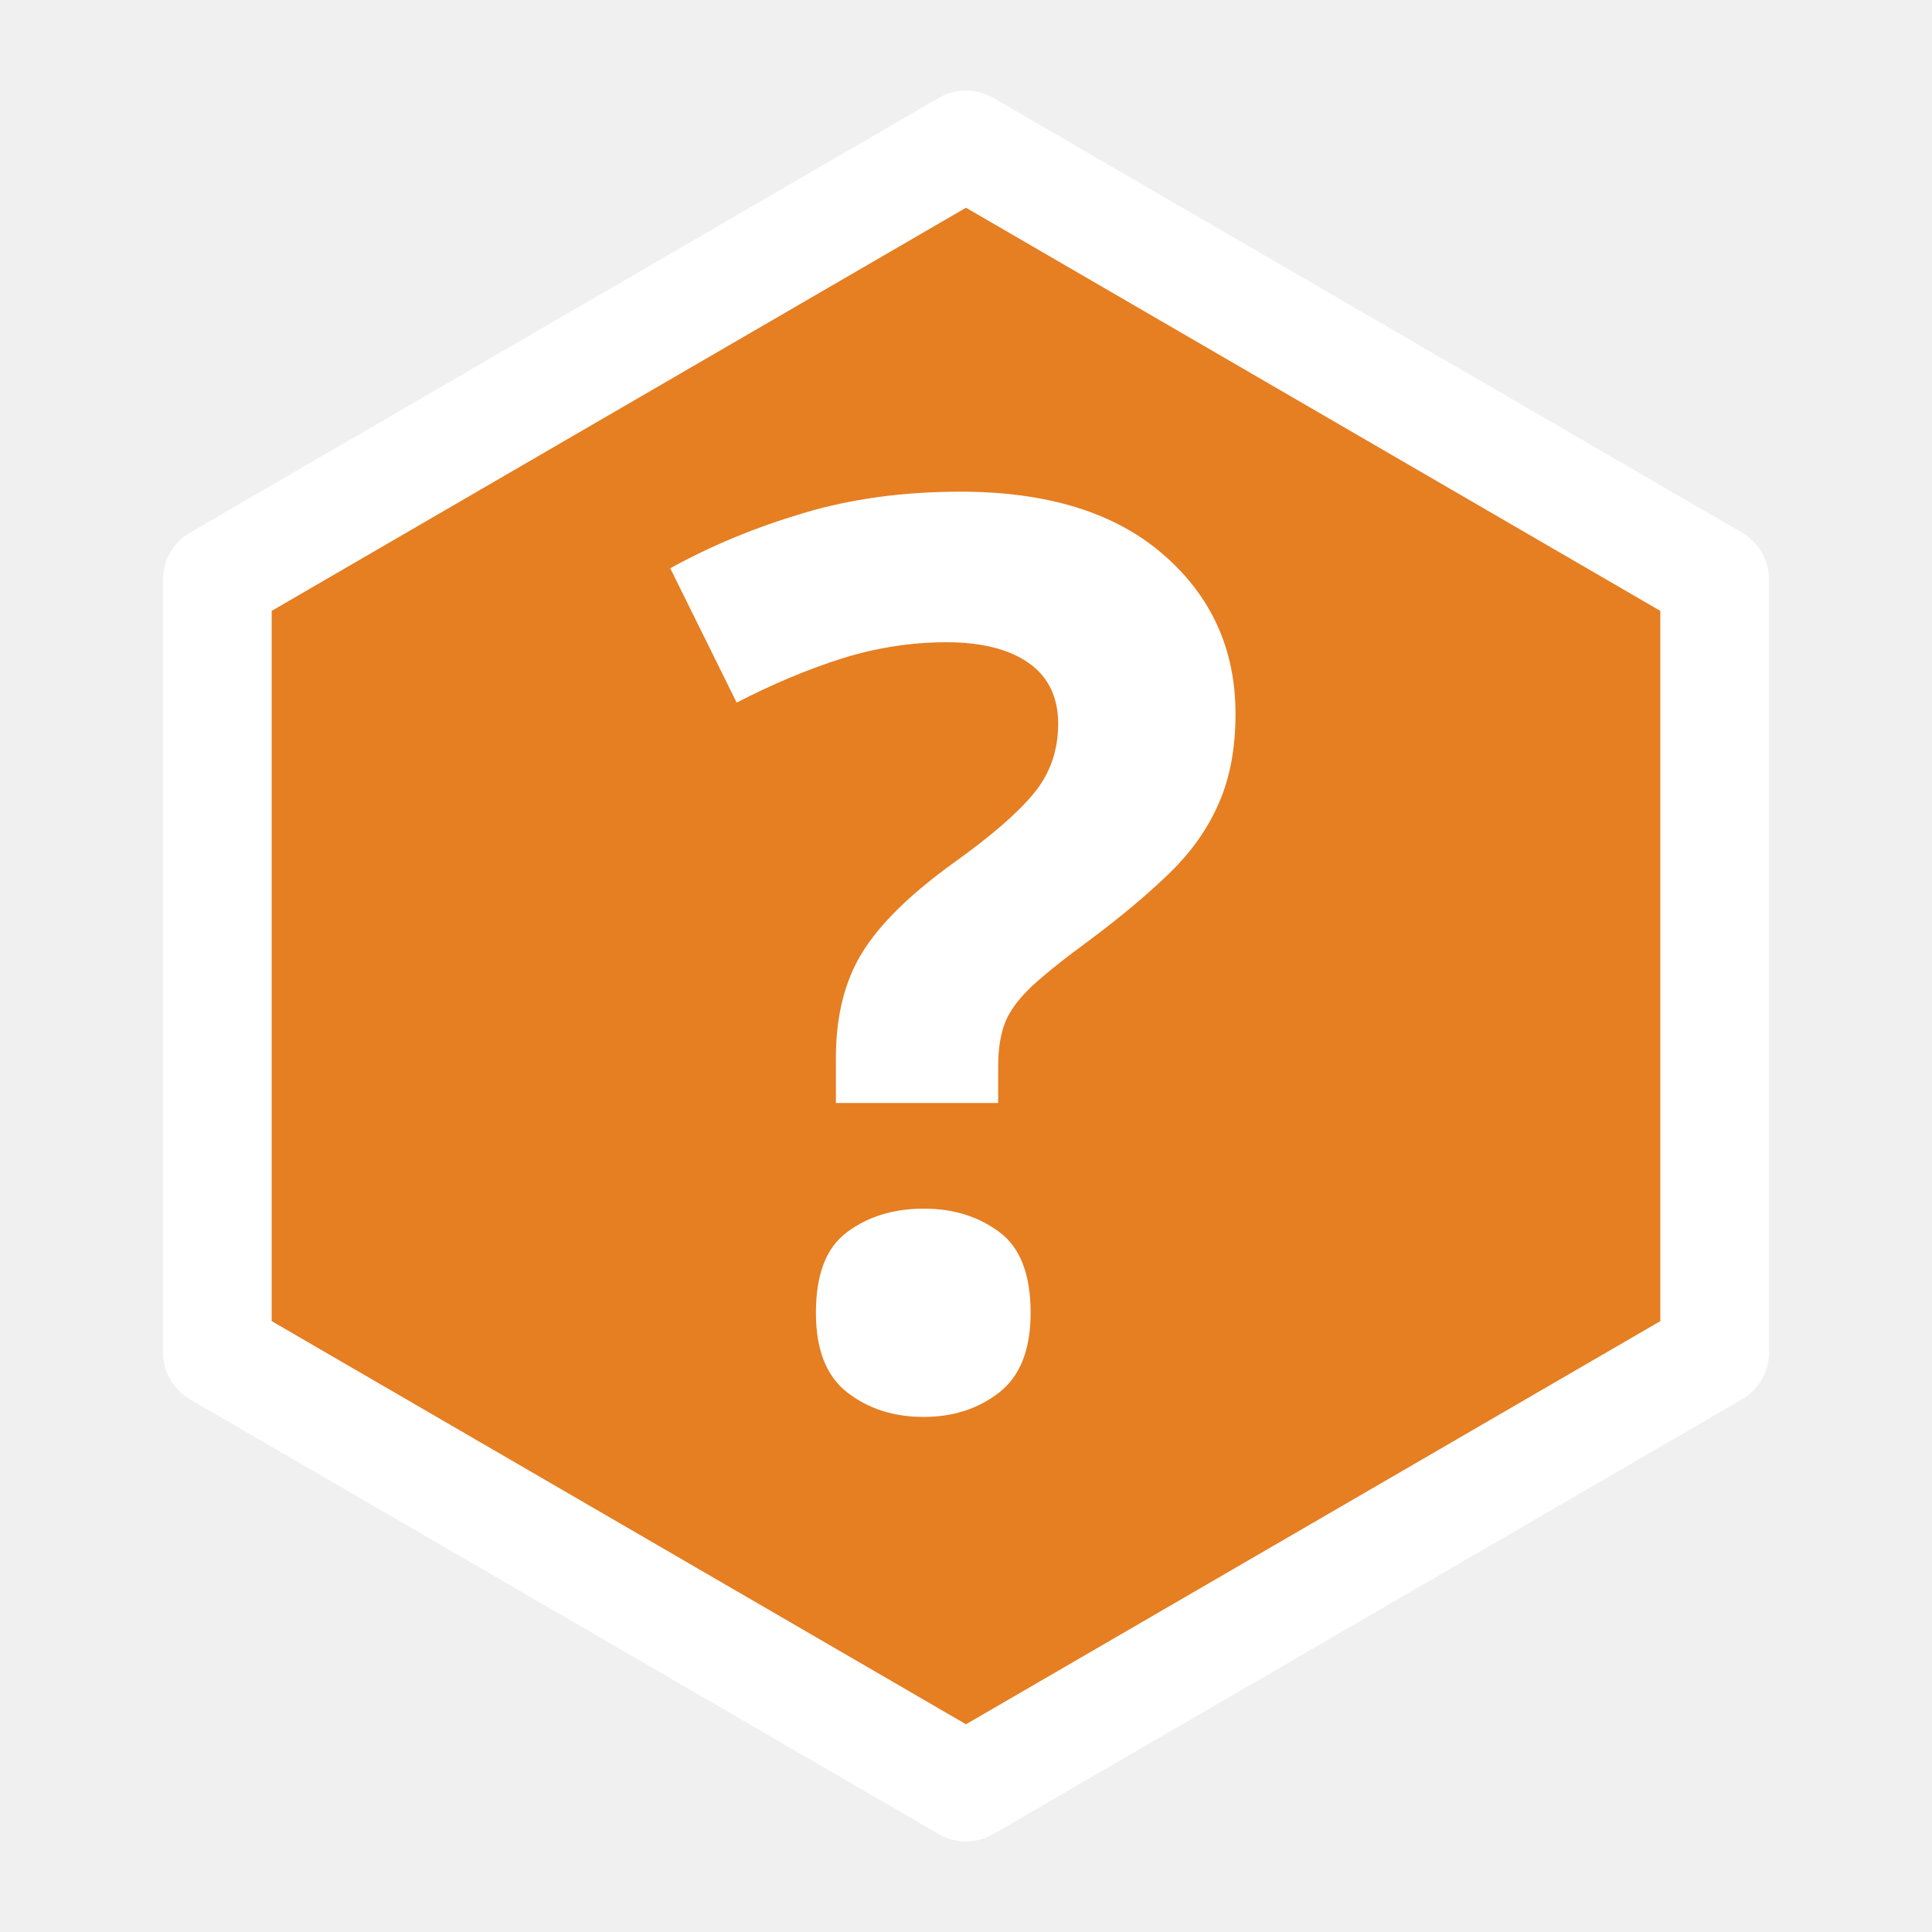
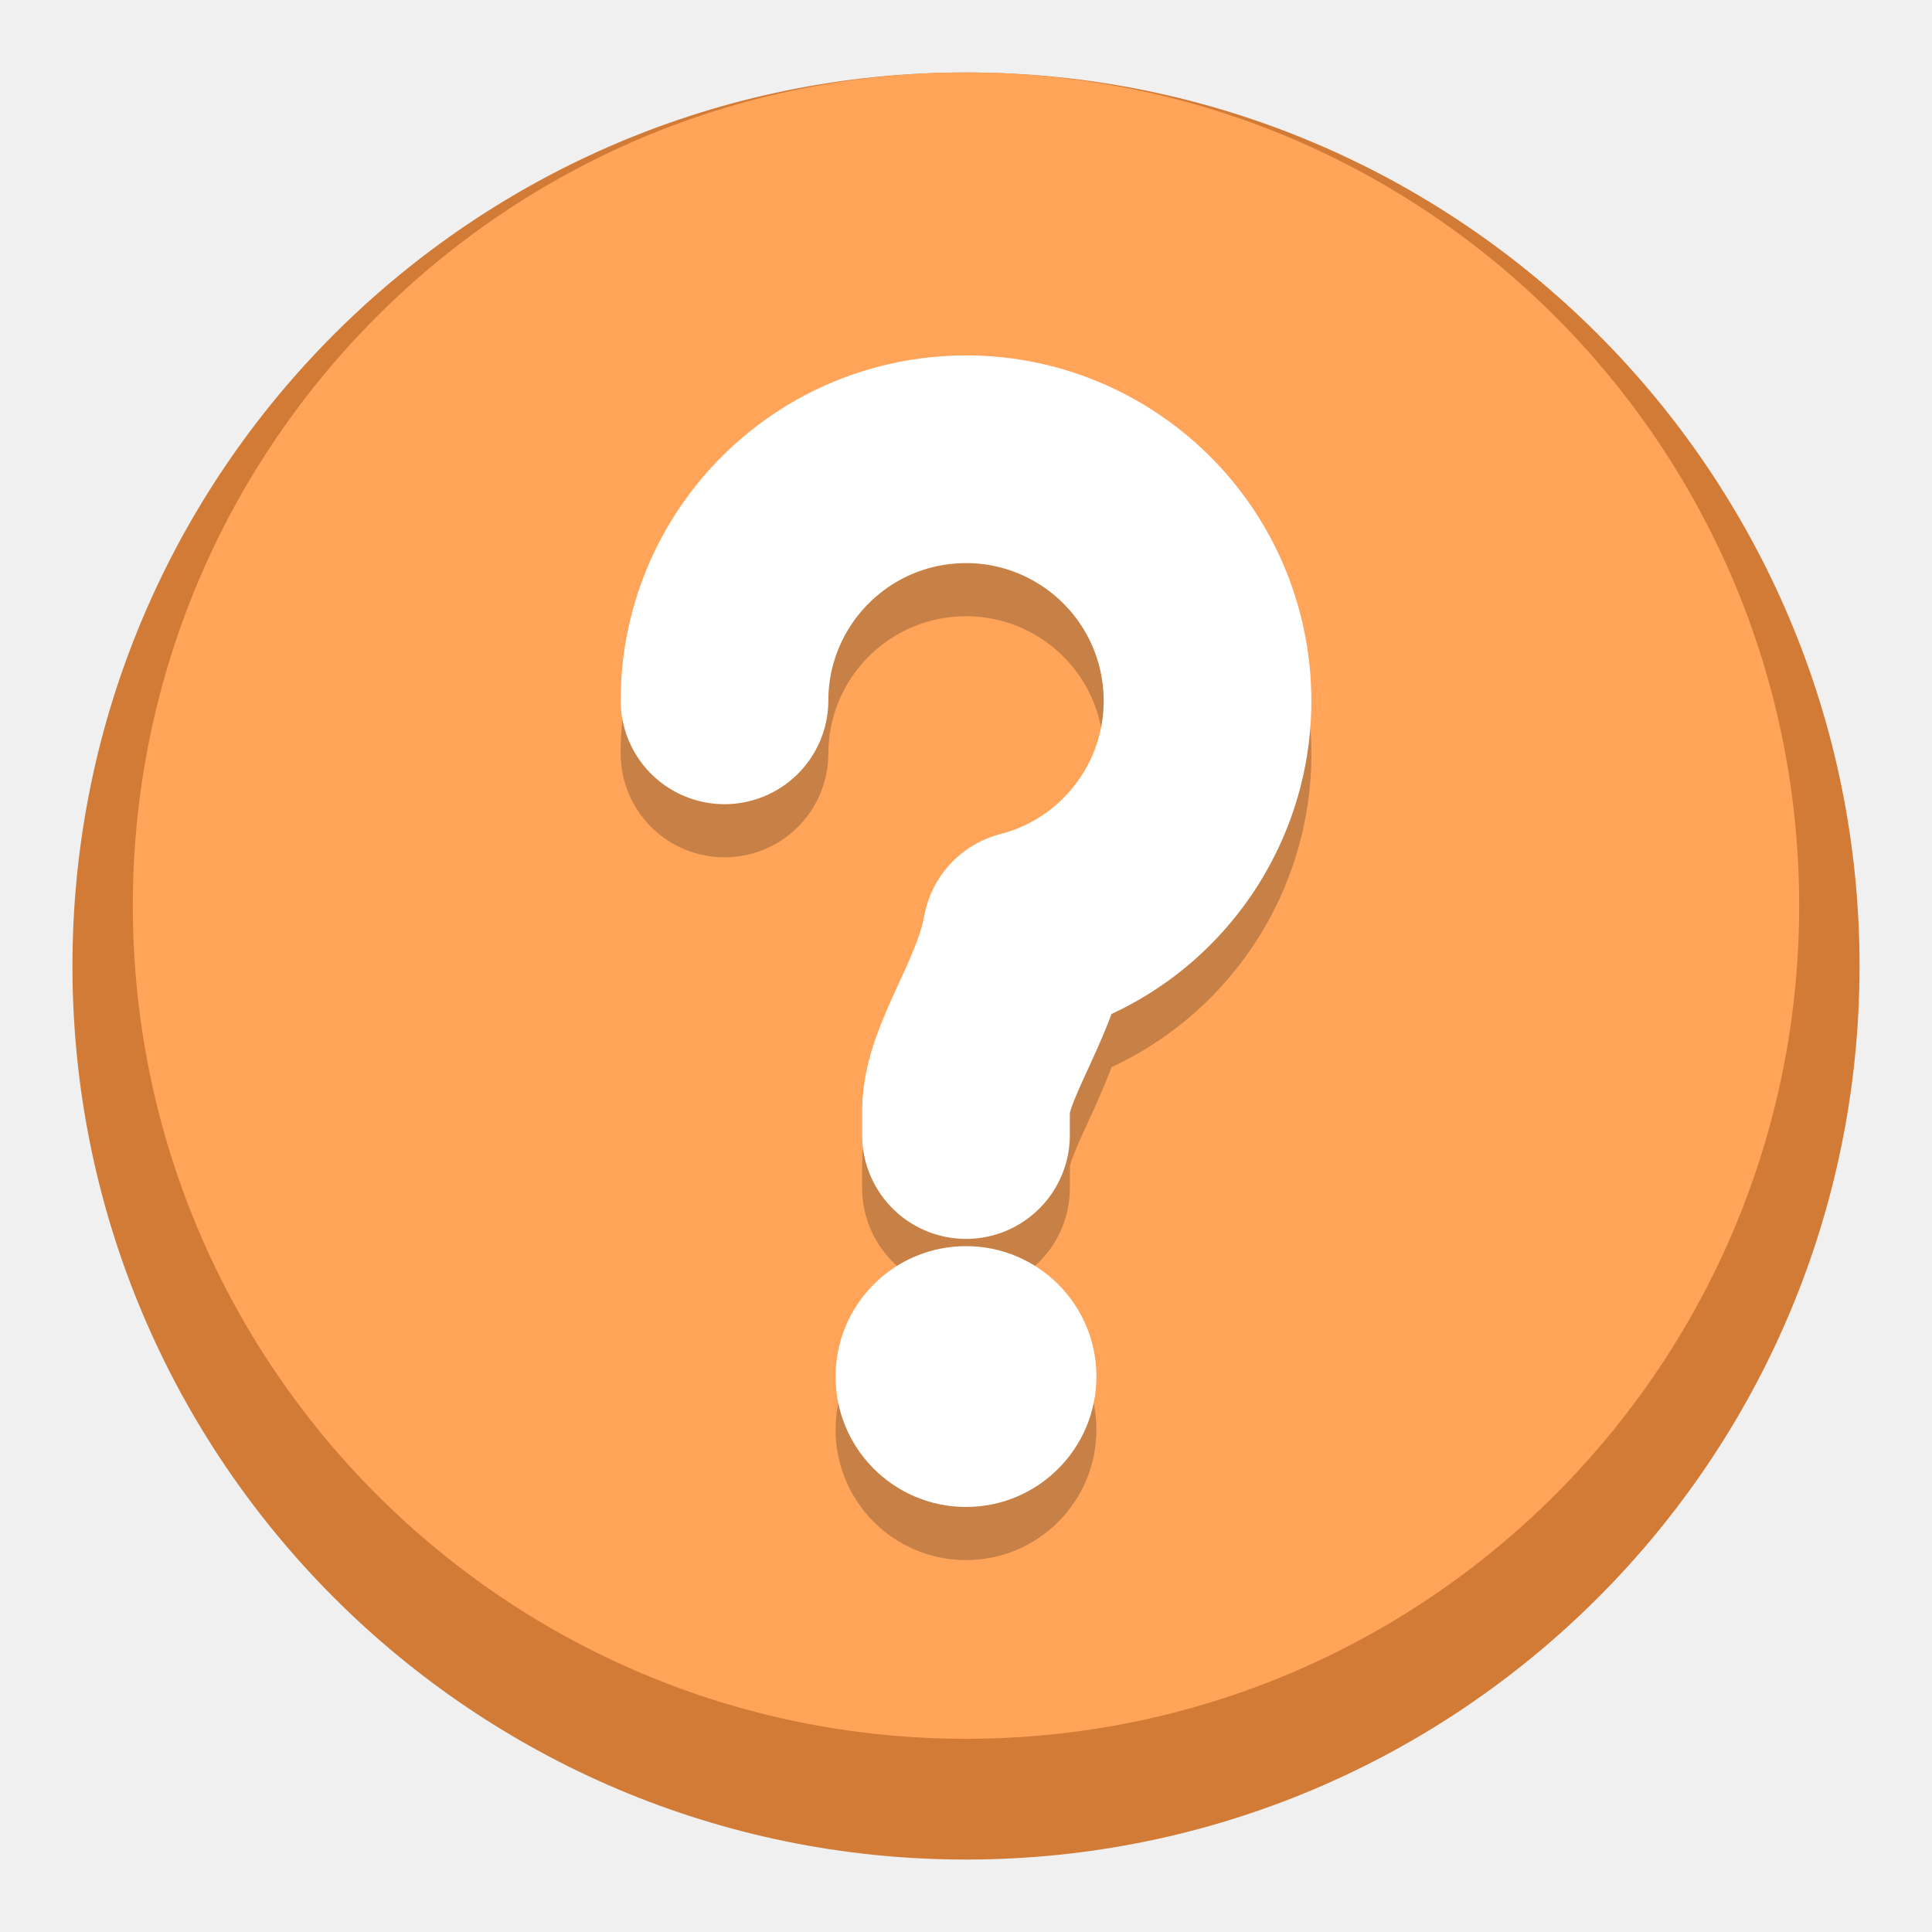
<svg xmlns="http://www.w3.org/2000/svg" viewBox="0 0 80 80" width="80" height="80">
-   <polygon points="40,6 71,24 71,56 40,74 9,56 9,24" fill="#E67E22" stroke="#FFFFFF" stroke-width="4.5" stroke-linejoin="round" />
-   <text x="40" y="58" font-family="Arial Black, sans-serif" font-size="52" font-weight="900" fill="#FFFFFF" text-anchor="middle">?</text>
+   <circle cx="40" cy="40" r="37" fill="#d27b37" />
+   <circle cx="40" cy="37.5" r="34.5" fill="#ffa459" />
+   <g fill="#000000" stroke="#000000" opacity="0.22" transform="translate(0 2.2)">
+     <path fill="none" stroke-width="8.6" stroke-linecap="round" stroke-linejoin="round" d="M30.0 29.0 a10.0 10.0 0 1 1 12.5 9.7 C42.0 41.5 40.0 44.0 40.0 46.0 L40.0 47.0" />
+     <circle cx="40.0" cy="57.0" r="4.9" />
+   </g>
+   <g fill="#ffffff" stroke="#ffffff">
+     <path fill="none" stroke-width="8.6" stroke-linecap="round" stroke-linejoin="round" d="M30.0 29.0 a10.0 10.0 0 1 1 12.5 9.7 C42.0 41.5 40.0 44.0 40.0 46.0 L40.0 47.0" />
+     <circle cx="40.0" cy="57.0" r="4.9" />
+   </g>
</svg>
